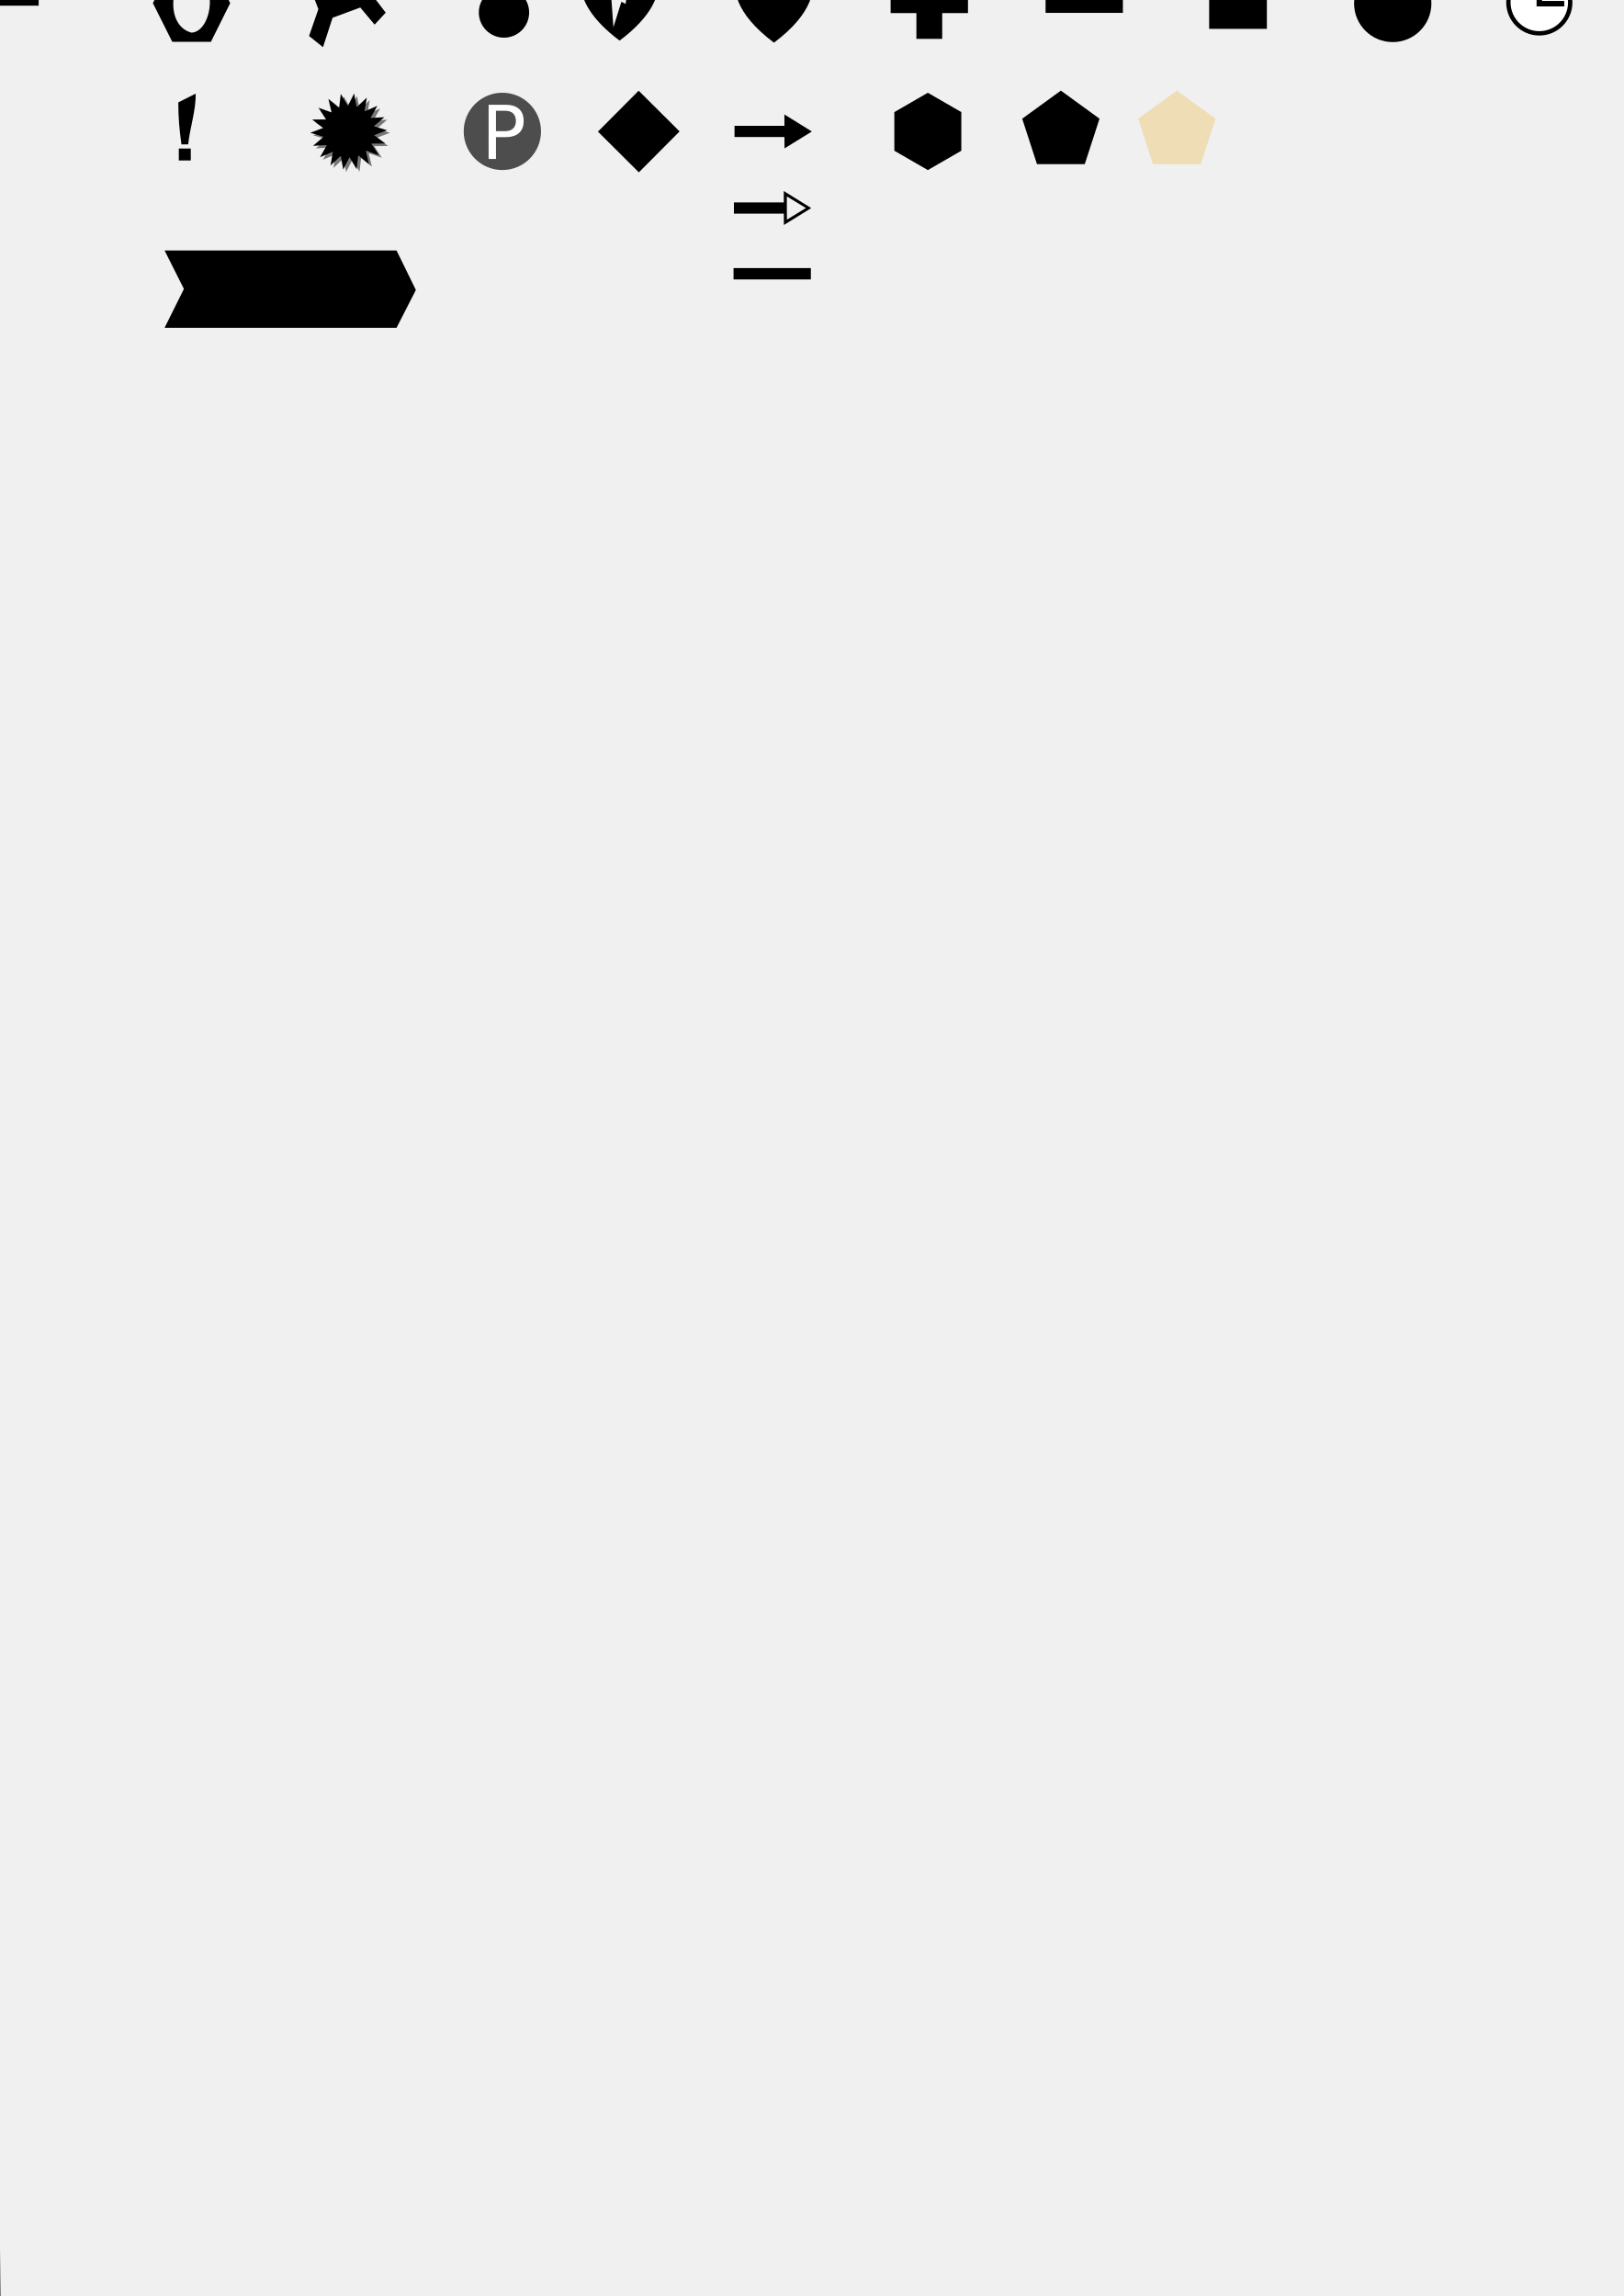
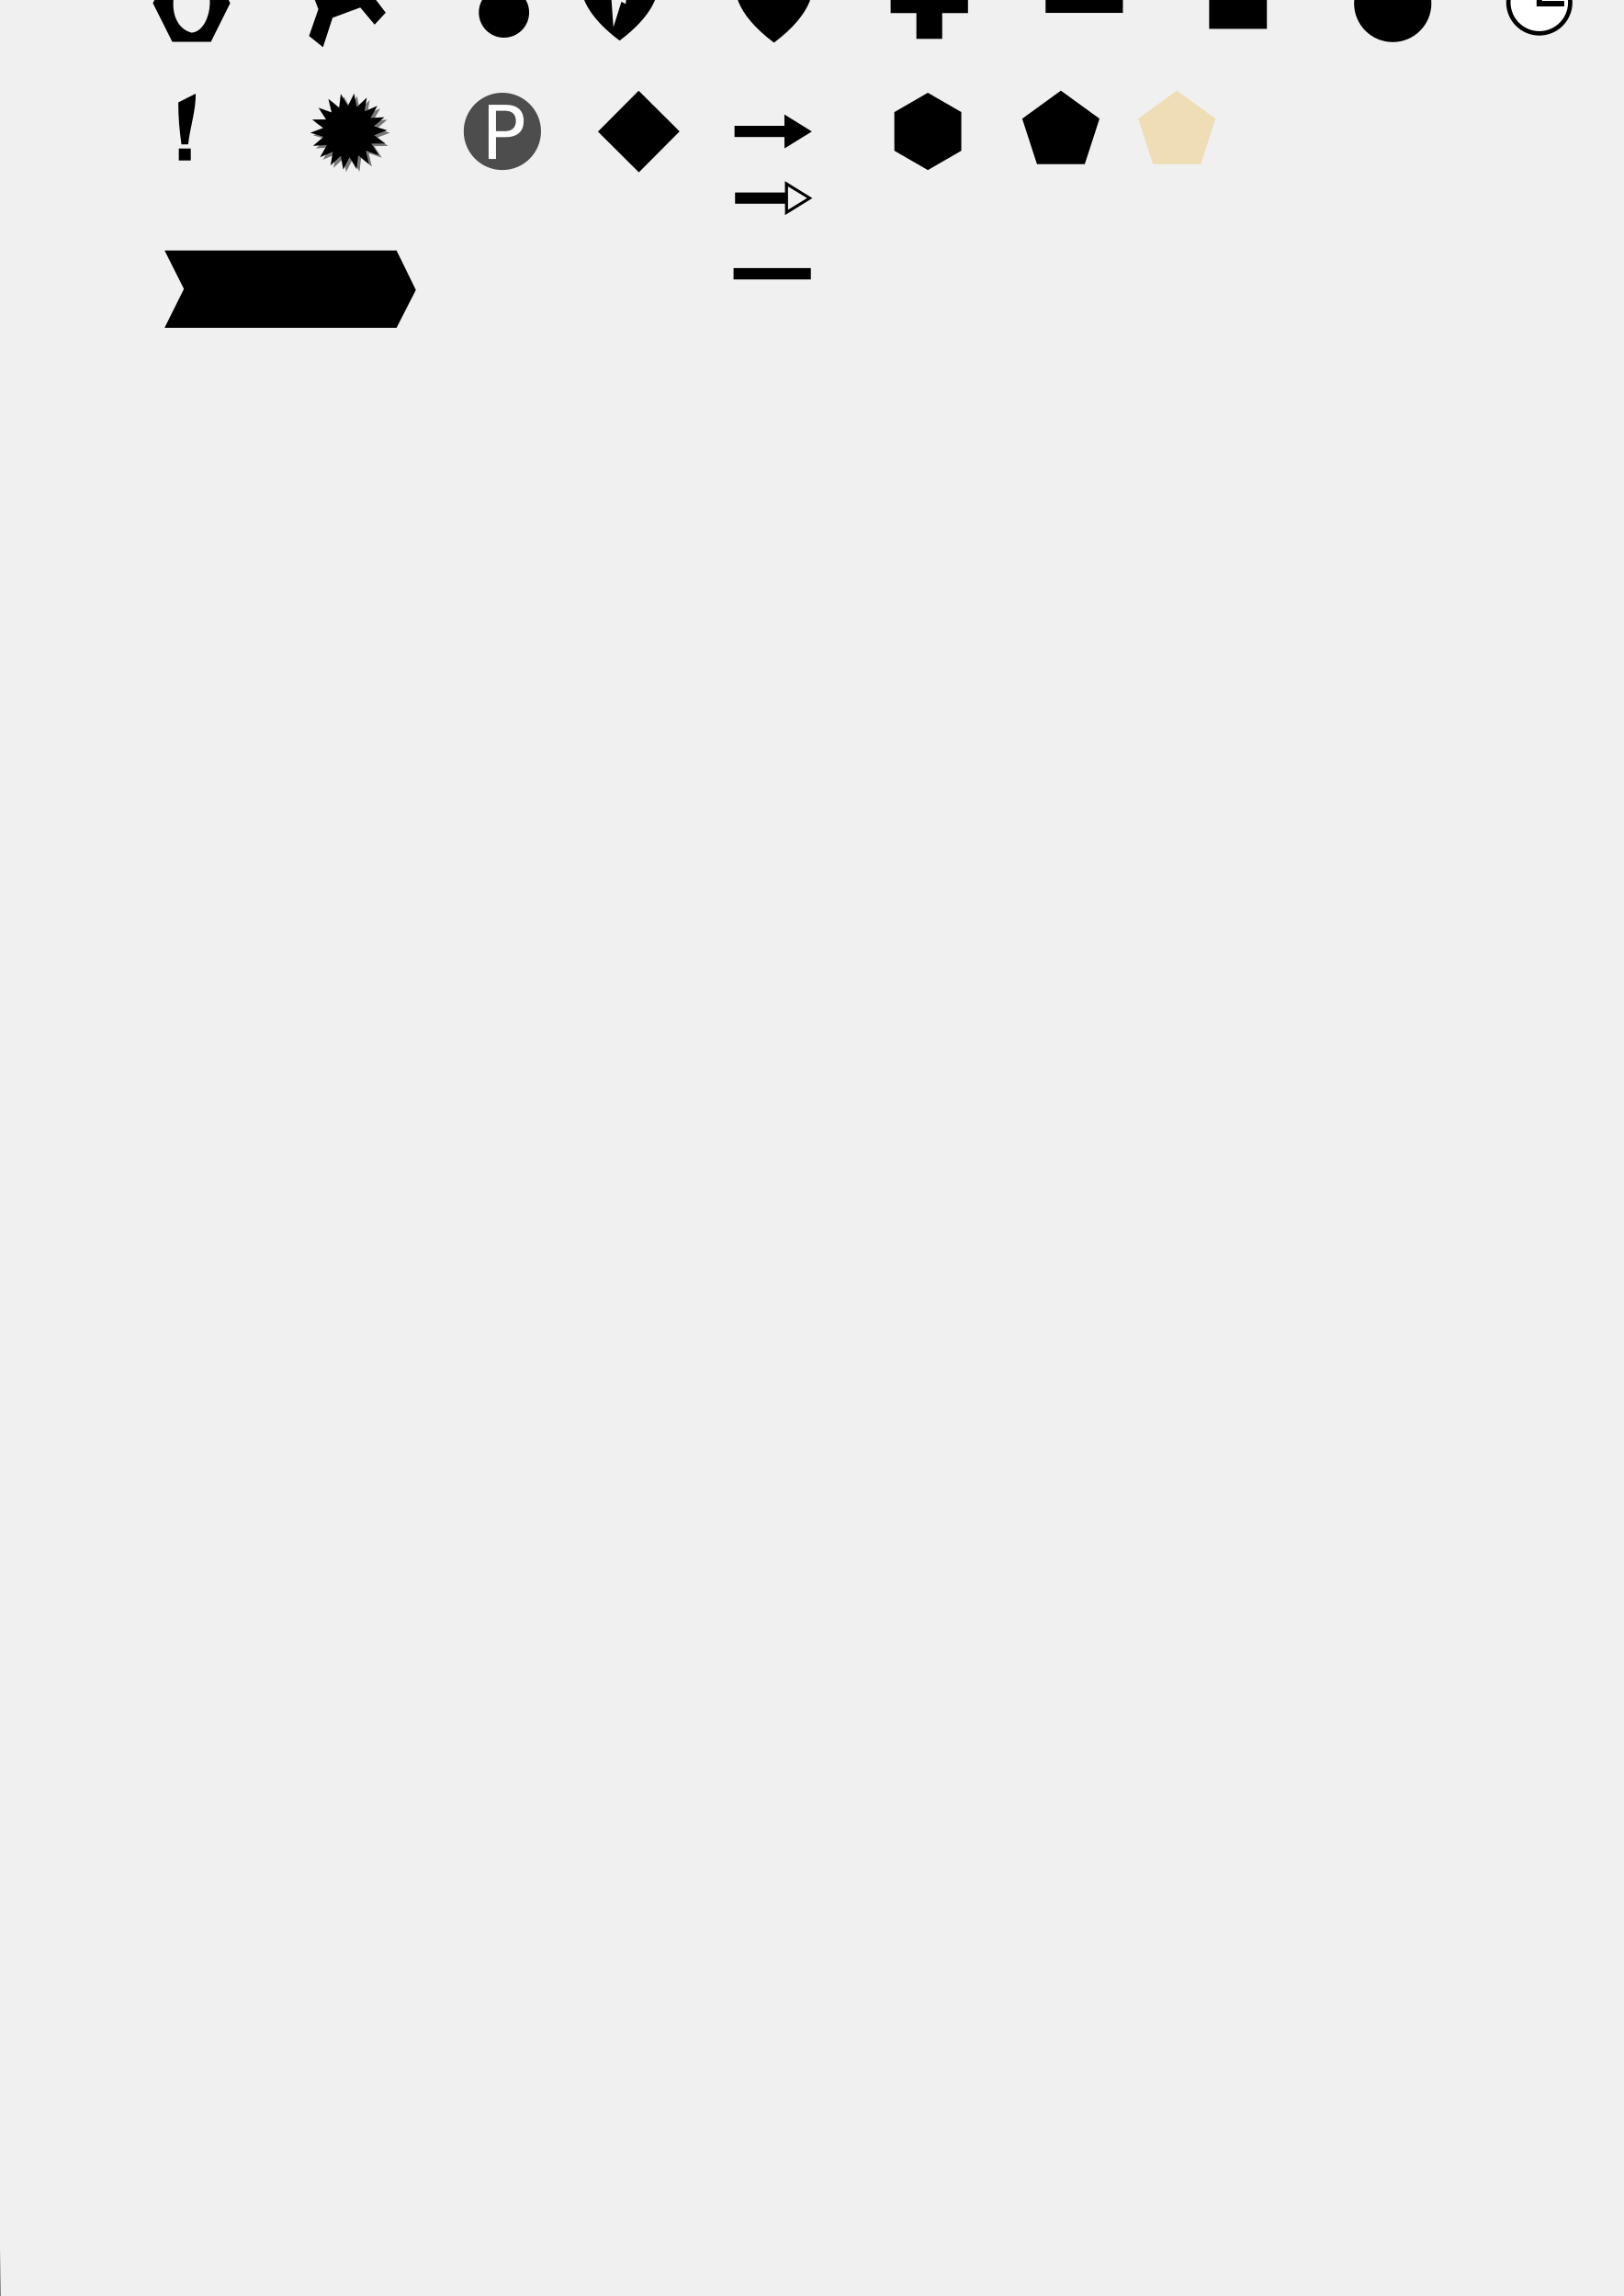
<svg xmlns="http://www.w3.org/2000/svg" width="744.094" height="1052.362" id="svg5369" version="1.1">
  <defs id="defs5371" />
  <g id="layer1" transform="translate(0,-2.5390623e-6)">
    <text xml:space="preserve" style="font-size:12px;font-style:normal;font-variant:normal;font-weight:normal;font-stretch:normal;text-align:start;line-height:125%;letter-spacing:0px;word-spacing:0px;writing-mode:lr-tb;text-anchor:start;fill:#000000;fill-opacity:1;stroke:none;font-family:Calibri;-inkscape-font-specification:Calibri" x="17.581" y="-135.623" id="text3997">
      <tspan id="tspan3999" x="17.581" y="-135.623">To store the symbols within the same file (may be necessary for old Safari, for example, symbol instead of the inner g should be used with style="overflow:visible" (only set for aliphatic/aromatic now)</tspan>
    </text>
    <g id="g4001" transform="translate(638.1784,1.49355)">
      <g id="circle" style="overflow:visible">
        <path id="path3103" d="m 17.789,0.083 c 0,9.785 -7.932,17.717 -17.717,17.717 -9.785,0 -17.717,-7.932 -17.717,-17.717 0,-9.785 7.932,-17.717 17.717,-17.717 9.785,0 17.717,7.932 17.717,17.717 z" />
      </g>
    </g>
    <g id="g3111" transform="translate(496.875,0)">
      <g id="minus" style="overflow:visible">
        <rect id="rect3100" y="-5.903" x="-17.717" height="11.805" width="35.433" />
      </g>
    </g>
    <g id="g4013" transform="translate(567.3427,0)">
      <g id="square" style="overflow:visible">
        <path d="m -13.228,-13.228 26.457,0 0,26.457 -26.457,0 z" id="rect3097" />
      </g>
    </g>
    <g id="g3809" transform="translate(158.1279,1.49355)">
      <g id="aliphatic" style="overflow:visible">
        <path id="path15" d="M -10.11,20.136 -5.717,6.635 6.981,1.952 l 6.557,7.845 5.097,-5.492 -5.258,-6.849 5.455,-6.564 -4.768,-5.885 -6.997,8.73 -12.444,4.453 -4.233,-9.902 -6.508,4.289 3.894,10.119 -4.271,12.309 z" />
      </g>
    </g>
    <g id="g3816" transform="translate(87.83853,1.49355)">
      <g id="aromatic" style="overflow:visible">
        <path id="path18" d="m -8.897,-17.773 -8.875,17.717 8.875,17.716 17.717,0 L 17.661,-0.056 8.819,-17.773 z m 8.842,4.156 c 12.906,3.331 9.319,26.654 0,27.09 -12.928,-3.317 -9.292,-26.653 0,-27.09 z" />
      </g>
    </g>
    <g id="g3103" transform="translate(354.6875,0)">
      <g id="heart" style="overflow:visible">
        <path id="path21" d="m 0,-7.342 c 7.328,-20.929 35.909,0 0,26.908 -35.91,-26.908 -7.329,-47.837 0,-26.908 z" />
      </g>
    </g>
    <g id="g3099" transform="translate(283.9476,0)">
      <g id="dislike" style="overflow:visible">
        <path id="path24" d="M -9.31,-16.816 C -18.296,-16.976 -25.812,-0.701 0,18.616 30.057,-3.878 14.941,-22.185 4.914,-15.302 c 2.489,3.322 2.627,5.092 0.905,9.945 L 4.073,-6.476 2.716,1.822 0.841,0.768 -2.845,12.491 -3.879,-2.13 l 2.134,1.383 -0.517,-9.154 2.004,1.054 c -2.101,-5.44 -5.662,-7.909 -9.052,-7.969 z" />
      </g>
    </g>
    <g id="g3095" transform="translate(230.9145,0)">
      <g id="raindrop" style="overflow:visible">
        <path id="path27" d="M 0.028,-18.17 C -1.418,-11.647 -4.134,-6.405 -8.121,-2.418 c -4.495,4.503 -4.478,11.819 0.028,16.319 4.506,4.499 11.794,4.475 16.297,-0.028 4.496,-4.503 4.506,-11.791 0,-16.29 -3.99,-3.984 -6.725,-9.23 -8.177,-15.753 z" />
      </g>
    </g>
    <g id="g4007" transform="translate(705.3081,1.49355)">
      <g style="fill:#ffffff;stroke:#000000;stroke-width:2.5;stroke-miterlimit:4;stroke-dasharray:none;overflow:visible" id="clock">
        <path style="stroke-width:2" d="m 14.283,-0.386 c 0,7.828 -6.346,14.173 -14.173,14.173 -7.828,0 -14.173,-6.346 -14.173,-14.173 0,-7.828 6.346,-14.173 14.173,-14.173 7.828,0 14.173,6.346 14.173,14.173 z" id="path3014" />
        <path id="path3016" d="m 0.11,-12.559 0,12.753 11.431,0" />
      </g>
    </g>
    <g id="g3128" transform="translate(84.57569,56.83486)">
      <g style="overflow:visible" id="x-mark">
        <path d="M -1.439,9.341 C -2.379,2.264 -2.865,-2.785 -2.865,-9.909 l 7.938,-4 C 5.353,-6.79 2.35,2.271 1.666,9.341 l -3.105,0 m -1.191,7.383 0,-5.488 5.488,0 0,5.488 -5.488,0" id="path3122" />
      </g>
    </g>
    <path style="fill:none;stroke:#000000;stroke-width:1px;stroke-linecap:butt;stroke-linejoin:miter;stroke-opacity:1" d="m -36.506,1052.971 72.403,0" id="path4017" />
    <path style="fill:none;stroke:#000000;stroke-width:1px;stroke-linecap:butt;stroke-linejoin:miter;stroke-opacity:1" d="M -0.608,1018.29 0,1085.826" id="path4019" />
    <g id="g3107" transform="translate(425.7812,0)">
      <g id="plus" style="overflow:visible">
        <path id="path3115" d="m -5.816,-17.621 0,11.816 -11.816,0 0,11.805 11.816,0 0,11.816 11.816,0 L 6,6 l 11.816,0 0,-11.805 -11.816,0 0,-11.816 z" />
      </g>
    </g>
    <g id="g3199" transform="translate(159.7964,60.28247)">
      <g id="star-18" style="overflow:visible">
        <path style="fill:#000000;fill-opacity:0.5;stroke:none" d="M 18.069,6.639 11.702,6.704 15.184,12.035 9.178,9.919 10.626,16.12 5.707,12.077 4.947,18.399 1.707,12.917 l -2.876,5.681 -1.17,-6.259 -4.646,4.355 1.042,-6.282 -5.855,2.503 3.127,-5.547 -6.358,0.35 4.836,-4.143 -6.094,-1.846 5.961,-2.239 -5.095,-3.819 6.367,-0.065 -3.482,-5.332 6.006,2.117 -1.448,-6.201 4.92,4.043 0.76,-6.322 3.24,5.482 2.876,-5.681 1.17,6.259 4.646,-4.355 -1.042,6.282 5.855,-2.503 -3.127,5.547 6.358,-0.35 -4.836,4.143 6.094,1.846 -5.961,2.239 z" id="path3152" />
        <path d="M 16.746,5.484 10.379,5.549 13.86,10.881 7.855,8.764 9.303,14.965 4.383,10.922 3.623,17.245 0.383,11.763 l -2.876,5.681 -1.17,-6.259 -4.646,4.355 1.042,-6.282 -5.855,2.503 3.127,-5.547 -6.358,0.35 4.836,-4.143 -6.094,-1.846 5.961,-2.239 -5.095,-3.819 6.367,-0.065 -3.482,-5.332 6.006,2.117 -1.448,-6.201 4.92,4.043 0.76,-6.322 3.24,5.482 2.876,-5.681 1.17,6.259 4.646,-4.355 -1.042,6.282 5.855,-2.503 -3.127,5.547 6.358,-0.35 -4.836,4.143 6.094,1.846 -5.961,2.239 z" id="path3150" />
      </g>
    </g>
    <g id="g3222" transform="translate(230.0459,60.21789)">
      <g style="overflow:visible" id="circle-p">
        <path d="m 17.886,0 c 0,9.785 -7.932,17.717 -17.717,17.717 C -9.615,17.717 -17.547,9.785 -17.547,0 c 0,-9.785 7.932,-17.717 17.717,-17.717 C 9.954,-17.717 17.886,-9.785 17.886,0 z" id="path3169" style="fill:#4d4d4d" />
        <path d="m -2.759,-9.448 0,9.339 4.228,0 C 3.035,-0.109 4.244,-0.514 5.099,-1.325 5.953,-2.135 6.381,-3.289 6.381,-4.787 6.381,-6.274 5.953,-7.423 5.099,-8.233 4.244,-9.043 3.035,-9.448 1.47,-9.448 l -4.228,0 m -3.363,-2.763 7.591,0 c 2.786,2.5e-5 4.889,0.633 6.309,1.898 1.432,1.254 2.147,3.096 2.147,5.527 -1.94e-5,2.453 -0.716,4.306 -2.147,5.56 C 6.359,2.027 4.255,2.654 1.47,2.654 l -4.228,0 0,9.988 -3.363,0 0,-24.854" id="path3176" style="fill:#ffffff;stroke:none" />
      </g>
    </g>
    <g id="g3233" transform="translate(133.0042,132.5258)">
      <g style="overflow:visible" id="flow-arrow">
        <path d="m -57.579,-17.717 106.299,0 8.858,18.096 -8.858,17.337 -106.299,0 8.858,-17.816 z" id="rect3227" />
      </g>
    </g>
    <g transform="translate(292.7226,60.28247)" id="g3032">
      <g style="overflow:visible" id="rhomb">
        <path id="path3036" d="M -0.044,-18.708 18.708,-0.044 0.044,18.708 -18.708,0.044 z" />
      </g>
    </g>
    <g id="g3041" transform="translate(354.3307,60.2362)">
      <g style="overflow:visible" id="arrow">
        <path d="m 5.125,-7.781 0.031,5.219 -22.875,0 0,5.125 22.875,0 0.031,5.219 12.531,-7.75 L 5.125,-7.781 z" id="rect3045" />
      </g>
    </g>
    <g transform="translate(539.3671,58.30436)" id="g3058">
      <g style="overflow:visible" id="avm_go">
        <path d="m -0.055,-16.773 -17.717,12.872 6.767,20.827 21.899,1e-6 6.767,-20.827 z" id="path3075" style="fill:#eeddb5;fill-opacity:1" />
      </g>
    </g>
    <g id="g3069" transform="translate(425.252,70.92213)">
      <g id="g3071" style="overflow:visible">
        <path id="path3073" d="M 15.288,-1.828 -0.055,7.031 -15.398,-1.828 l 1e-6,-17.717 15.343,-8.858 15.343,8.858 z" />
      </g>
    </g>
    <g id="g3078" transform="translate(486.2175,58.30436)">
      <g id="g3080" style="overflow:visible">
        <path id="path3082" d="m -0.055,-16.773 -17.717,12.872 6.767,20.827 21.899,1e-6 6.767,-20.827 z" />
      </g>
    </g>
-     <g transform="translate(318.6277,113.4935)" id="g3136">
-       <g id="uml_generalization_arrow" style="overflow:visible" transform="translate(35.42266,-18.15191)">
+     <g transform="translate(354.5724,90.79155)" id="g3136">
+       <g id="uml_generalization_arrow" style="overflow:visible">
        <path d="m 5.125,-7.781 0.031,5.219 -22.875,0 0,5.125 22.875,0 0.031,5.219 12.531,-7.75 L 5.125,-7.781 z M 6.531,-5.312 15.281,0 6.562,5.344 6.531,-5.312 z" id="path3140" />
      </g>
    </g>
    <g id="g3146" transform="translate(353.8741,125.4773)">
      <g style="overflow:visible" id="line">
        <path id="path3151" d="m 17.717,-2.604 -35.433,0 0,5.207 35.433,0 z" />
      </g>
    </g>
-     <g transform="translate(0,2.5390623e-6)" id="g3153">
+     <g transform="translate(89.86186,-46.3498)" id="g3153">
      <g id="g3155" style="overflow:visible">
        <path d="m 17.717,-2.604 -35.433,0 0,5.207 35.433,0 z" id="path3157" />
      </g>
    </g>
  </g>
</svg>
